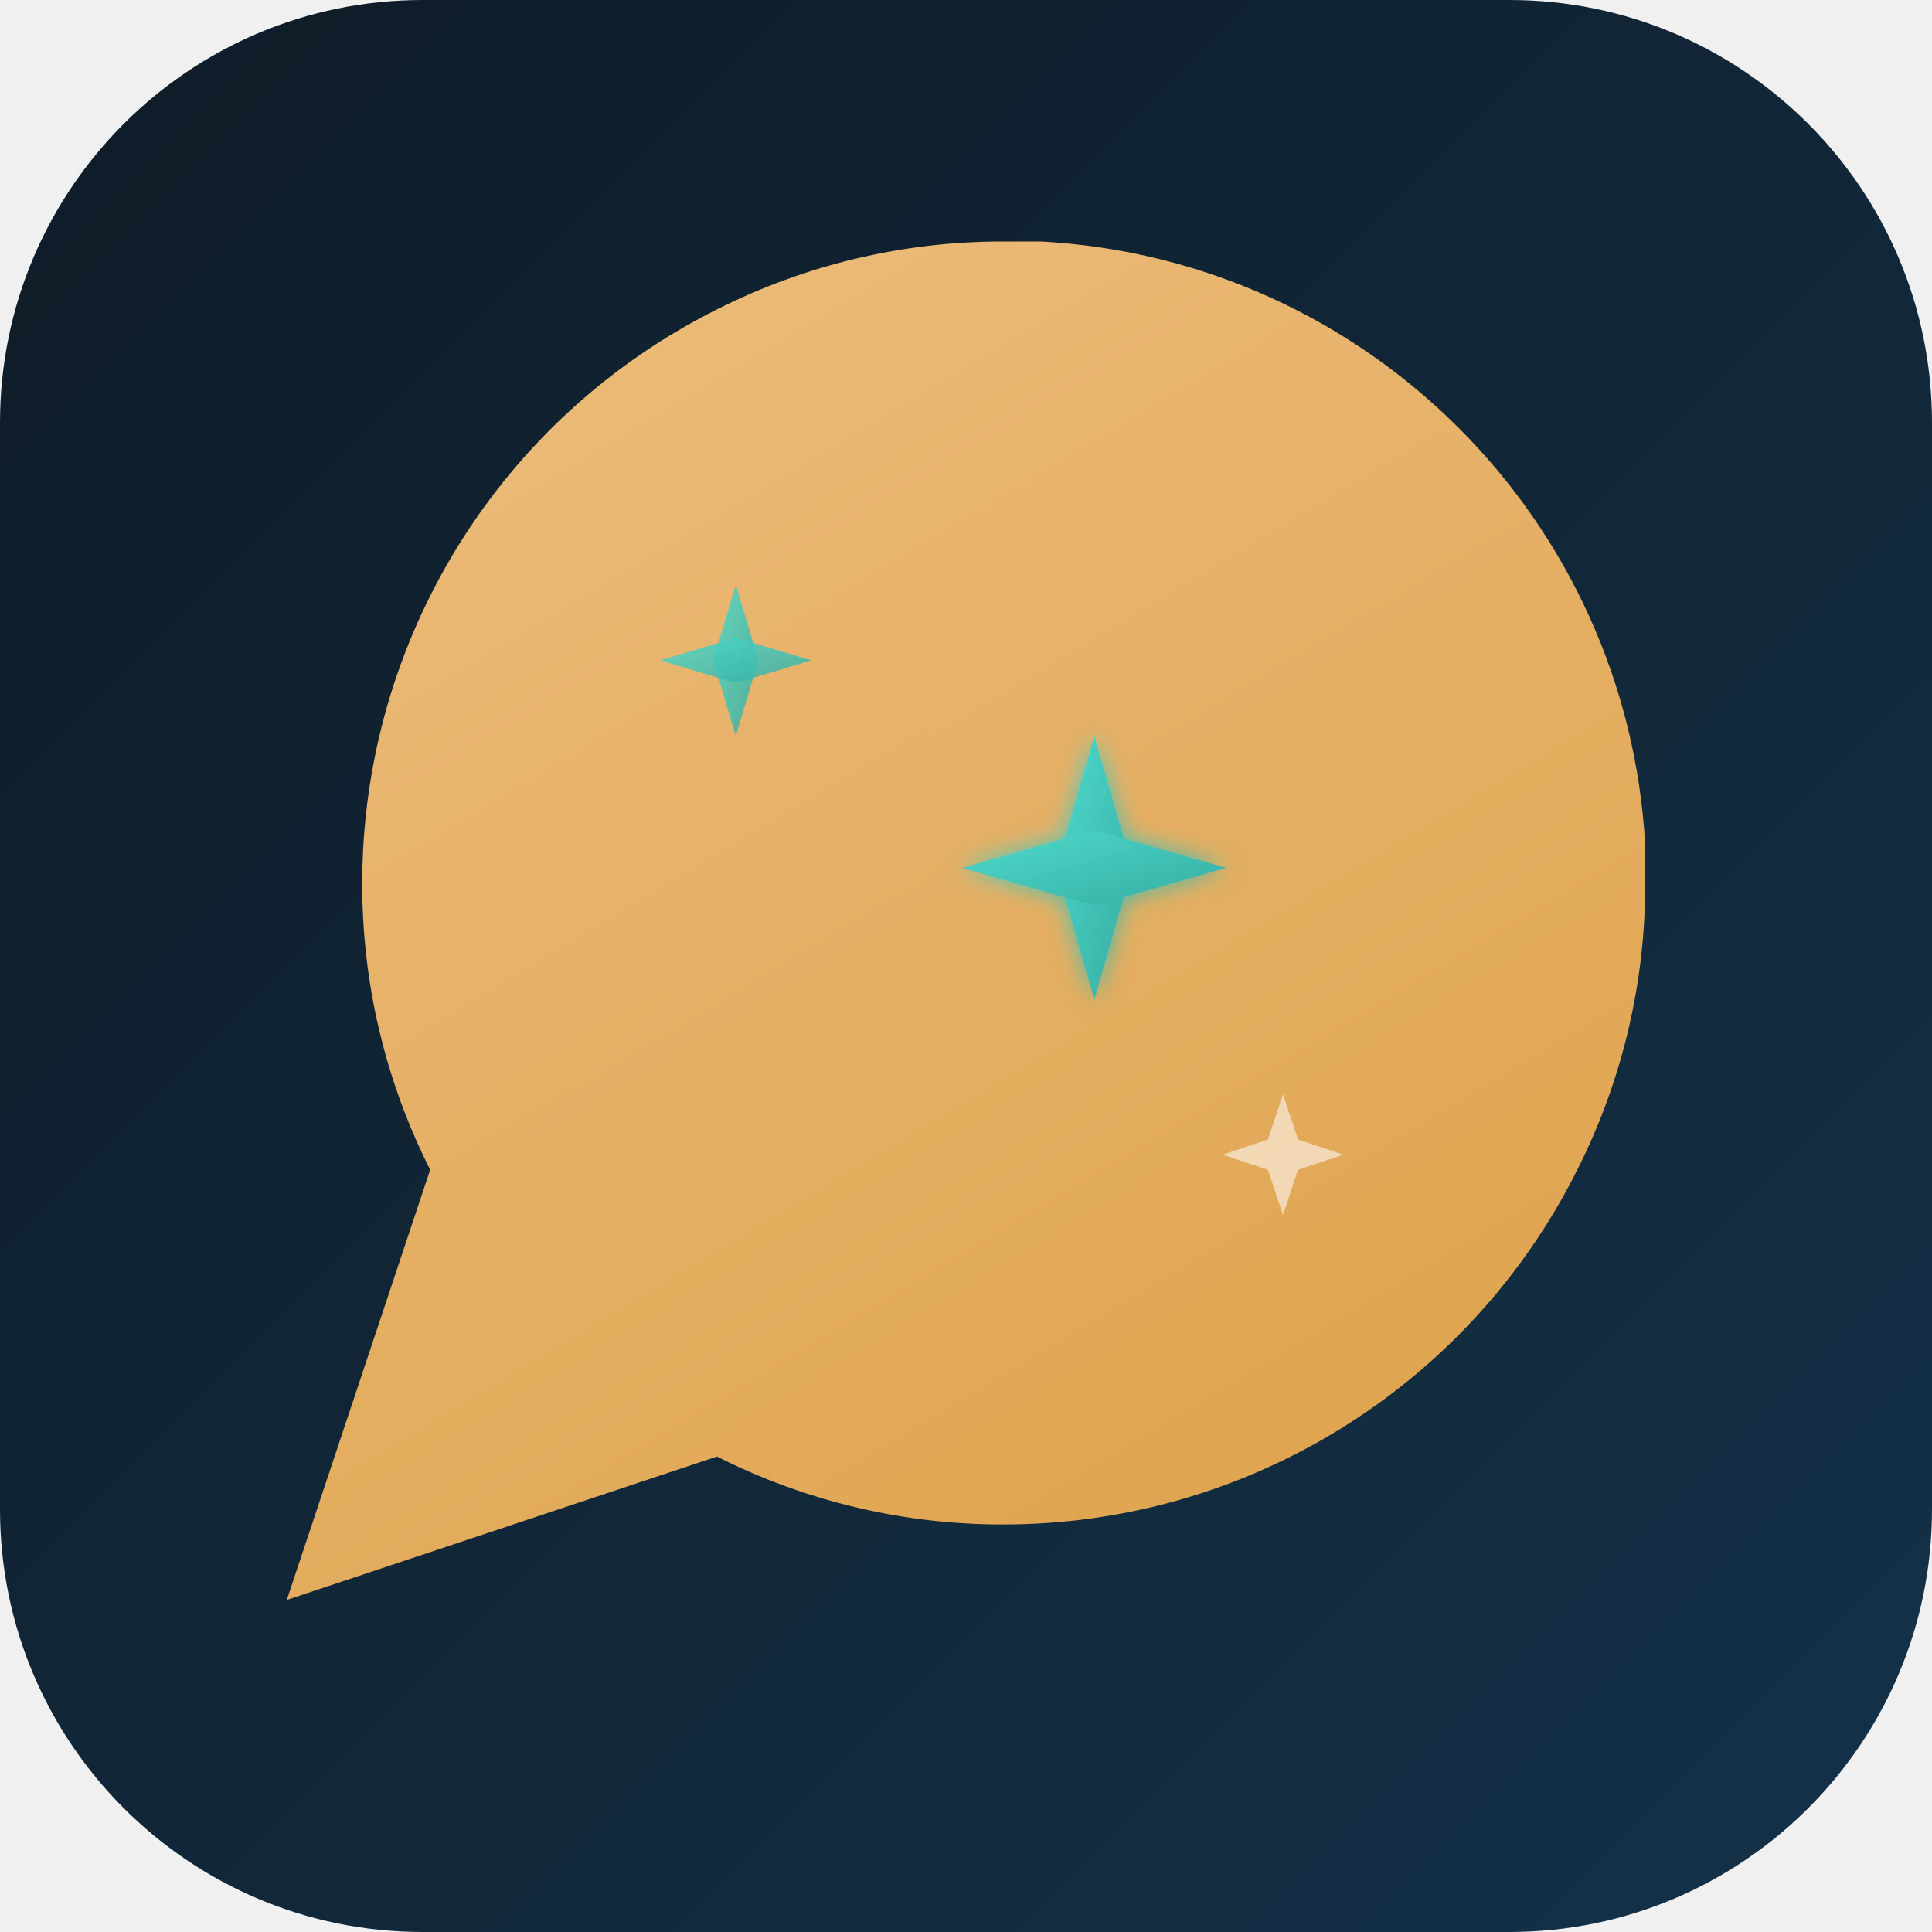
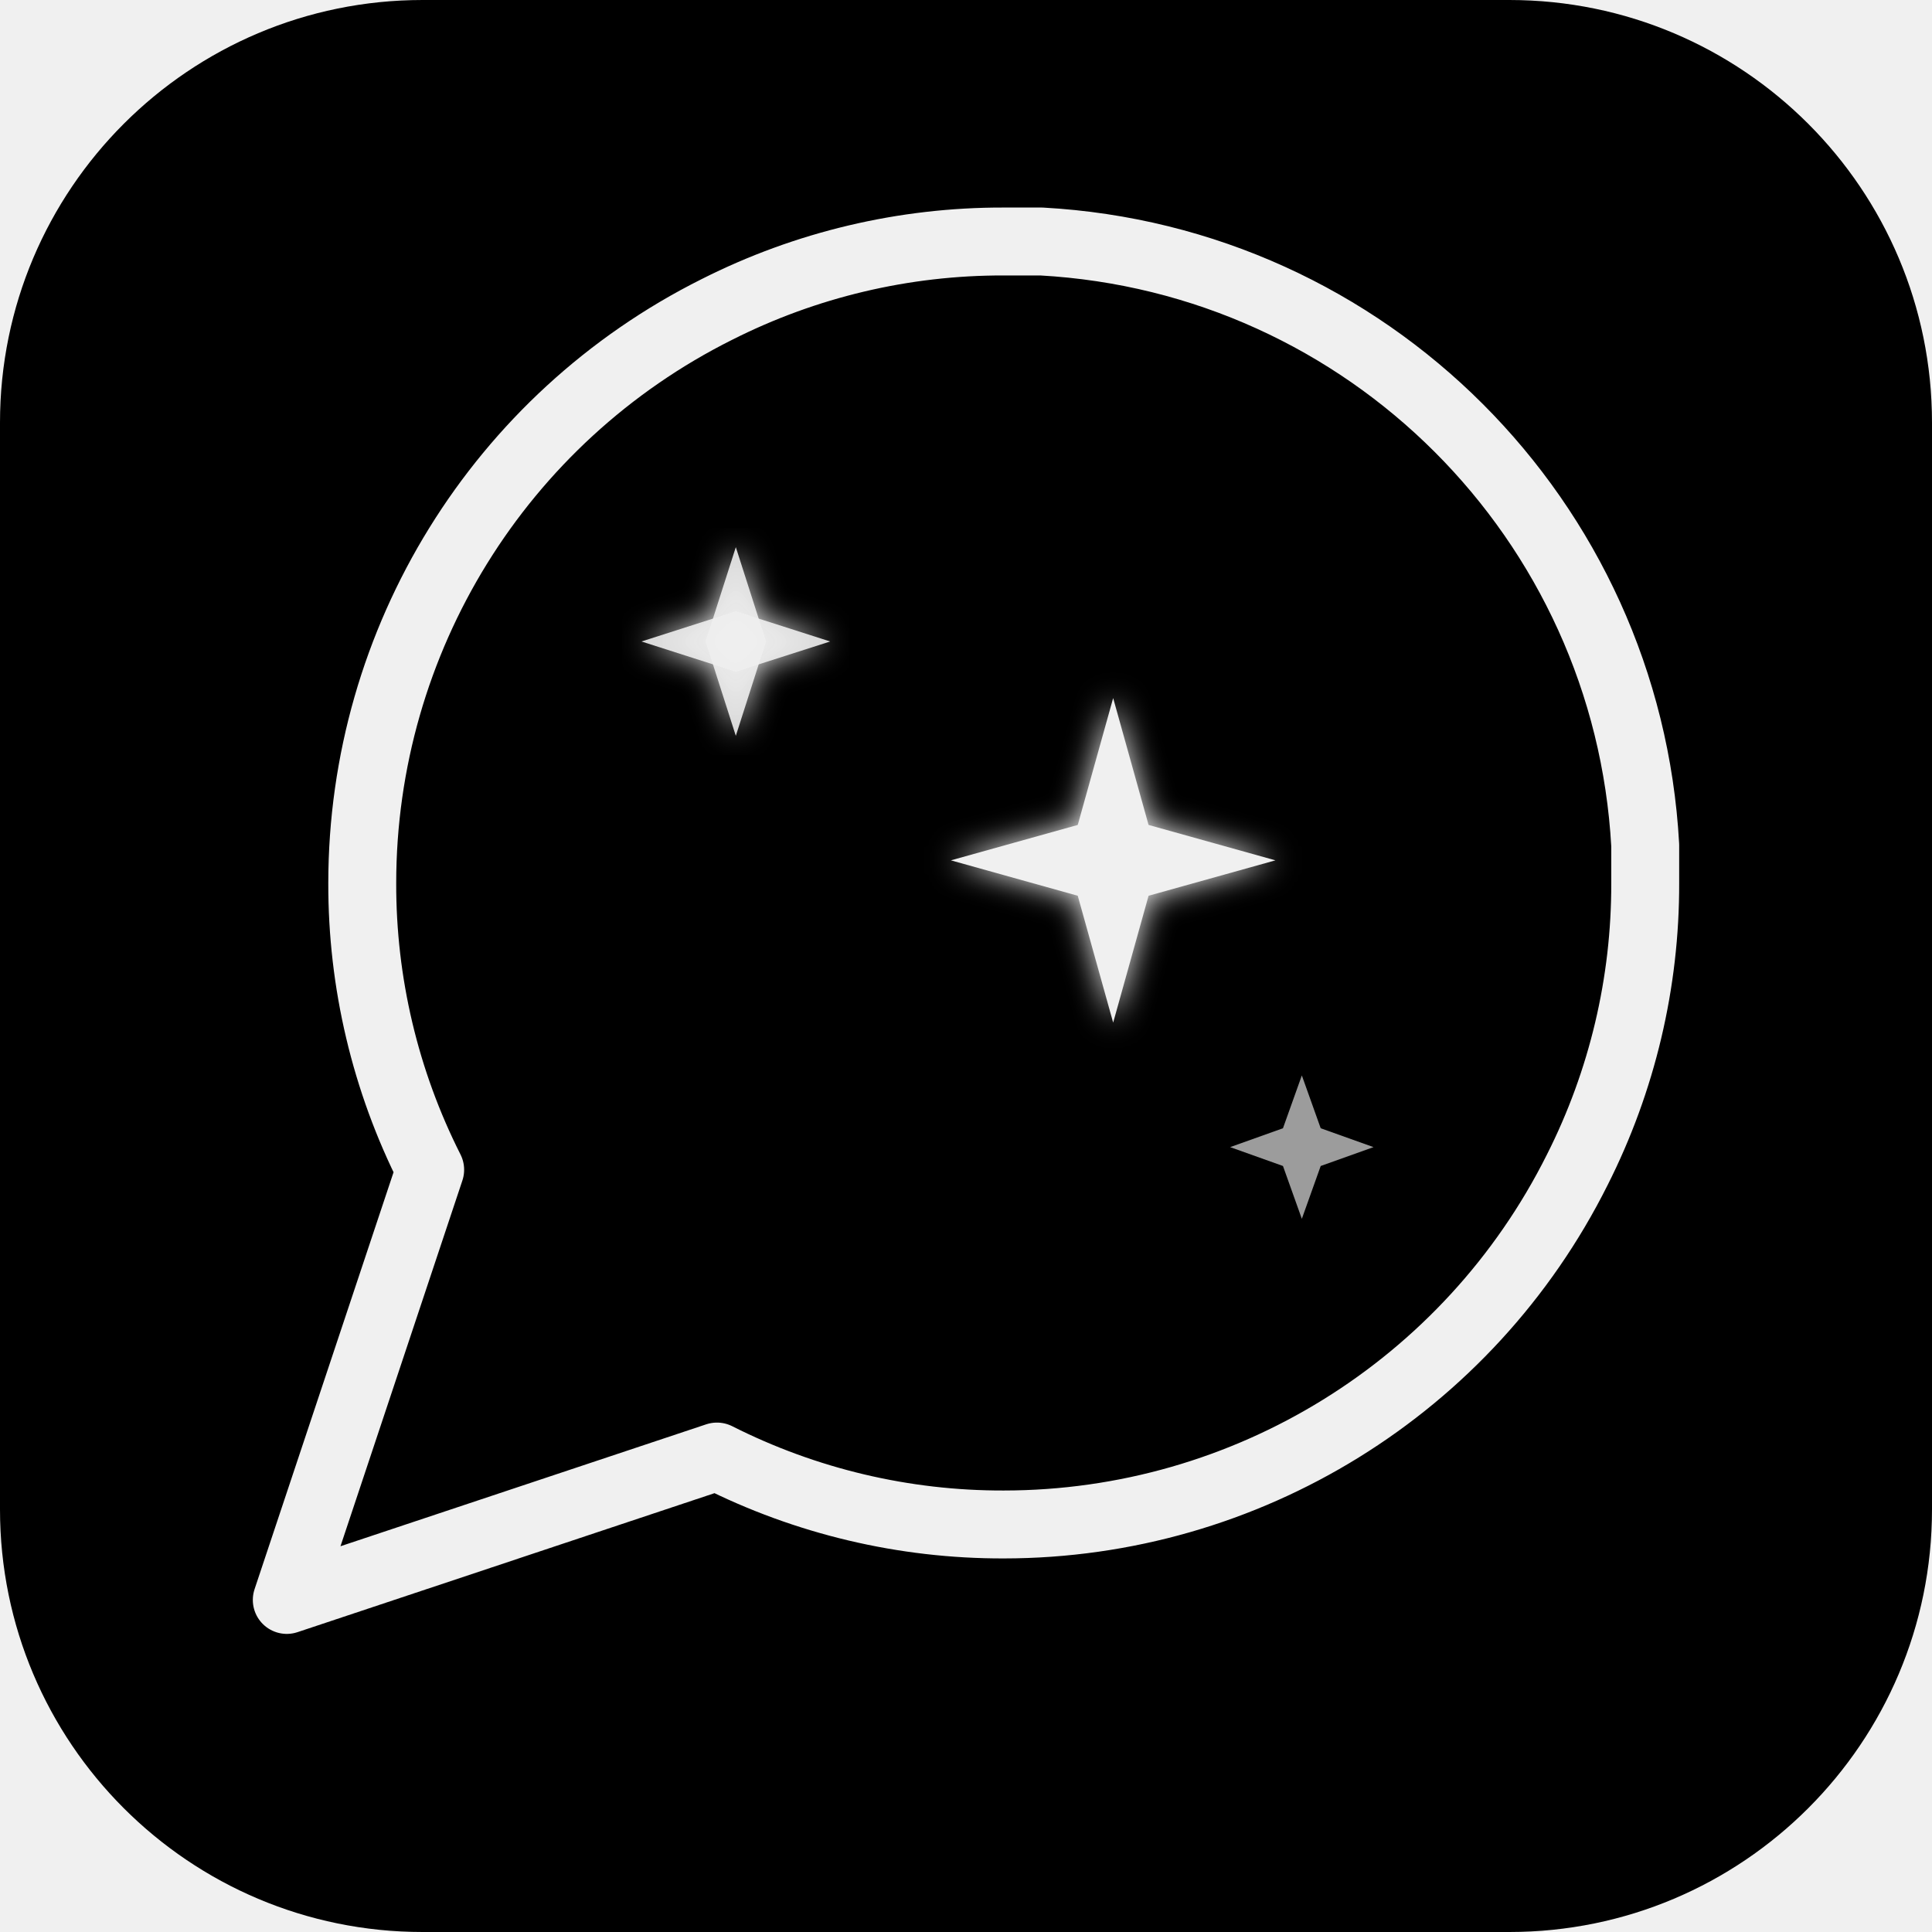
<svg xmlns="http://www.w3.org/2000/svg" viewBox="0 0 512 512">
  <defs>
-     <linearGradient id="bg" x1="0" y1="0" x2="1" y2="1">
-       <stop offset="0%" stop-color="#0e1b26" />
-       <stop offset="100%" stop-color="#14324a" />
-     </linearGradient>
-     <linearGradient id="bubble" x1="0.2" y1="0" x2="0.8" y2="1">
-       <stop offset="0%" stop-color="#f6c37f" />
-       <stop offset="100%" stop-color="#e8a84c" />
-     </linearGradient>
-     <linearGradient id="sparkle" x1="0" y1="0" x2="1" y2="1">
-       <stop offset="0%" stop-color="#4edbcd" />
-       <stop offset="100%" stop-color="#36aca1" />
-     </linearGradient>
    <filter id="glow">
-       <feGaussianBlur stdDeviation="3" result="blur" />
+       <feGaussianBlur stdDeviation="4" result="blur" />
      <feMerge>
        <feMergeNode in="blur" />
        <feMergeNode in="SourceGraphic" />
      </feMerge>
    </filter>
  </defs>
-   <rect width="512" height="512" rx="112" fill="url(#bg)" />
+   <rect width="512" height="512" rx="112" fill="#000000" />
  <g transform="translate(16, 4) scale(20)">
-     <path d="M21 11.5a8.38 8.38 0 0 1-.9 3.8 8.5 8.5 0 0 1-7.6 4.7 8.38 8.38 0 0 1-3.8-.9L3 21l1.9-5.7a8.38 8.38 0 0 1-.9-3.8 8.5 8.5 0 0 1 4.7-7.6 8.38 8.38 0 0 1 3.8-.9h.5a8.48 8.48 0 0 1 8 8v.5z" fill="url(#bubble)" opacity="0.95" />
+     <path d="M21 11.5a8.38 8.38 0 0 1-.9 3.8 8.5 8.5 0 0 1-7.6 4.7 8.38 8.38 0 0 1-3.8-.9L3 21l1.9-5.7a8.38 8.38 0 0 1-.9-3.8 8.5 8.5 0 0 1 4.7-7.6 8.38 8.38 0 0 1 3.8-.9h.5a8.48 8.48 0 0 1 8 8v.5z" fill="none" stroke="#f0f0f0" stroke-width="0.9" stroke-linejoin="round" />
  </g>
  <g filter="url(#glow)">
-     <path d="M290 195 L300 230 L290 265 L280 230 Z" fill="url(#sparkle)" />
-     <path d="M255 230 L290 240 L325 230 L290 220 Z" fill="url(#sparkle)" />
+     <path d="M295 185 L307 228 L295 271 L283 228 Z" fill="#f0f0f0" />
+     <path d="M252 228 L295 240 L338 228 L295 216 Z" fill="#f0f0f0" />
  </g>
-   <path d="M195 155 L201 175 L195 195 L189 175 Z" fill="url(#sparkle)" opacity="0.85" />
-   <path d="M175 175 L195 181 L215 175 L195 169 Z" fill="url(#sparkle)" opacity="0.85" />
-   <path d="M340 290 L344 302 L356 306 L344 310 L340 322 L336 310 L324 306 L336 302 Z" fill="#ffffff" opacity="0.55" />
+   <g filter="url(#glow)">
+     <path d="M195 145 L203 170 L195 195 L187 170 Z" fill="#f0f0f0" opacity="0.9" />
+     <path d="M170 170 L195 178 L220 170 L195 162 Z" fill="#f0f0f0" opacity="0.9" />
+   </g>
+   <path d="M345 285 L350 299 L364 304 L350 309 L345 323 L340 309 L326 304 L340 299 Z" fill="#f0f0f0" opacity="0.65" />
</svg>
